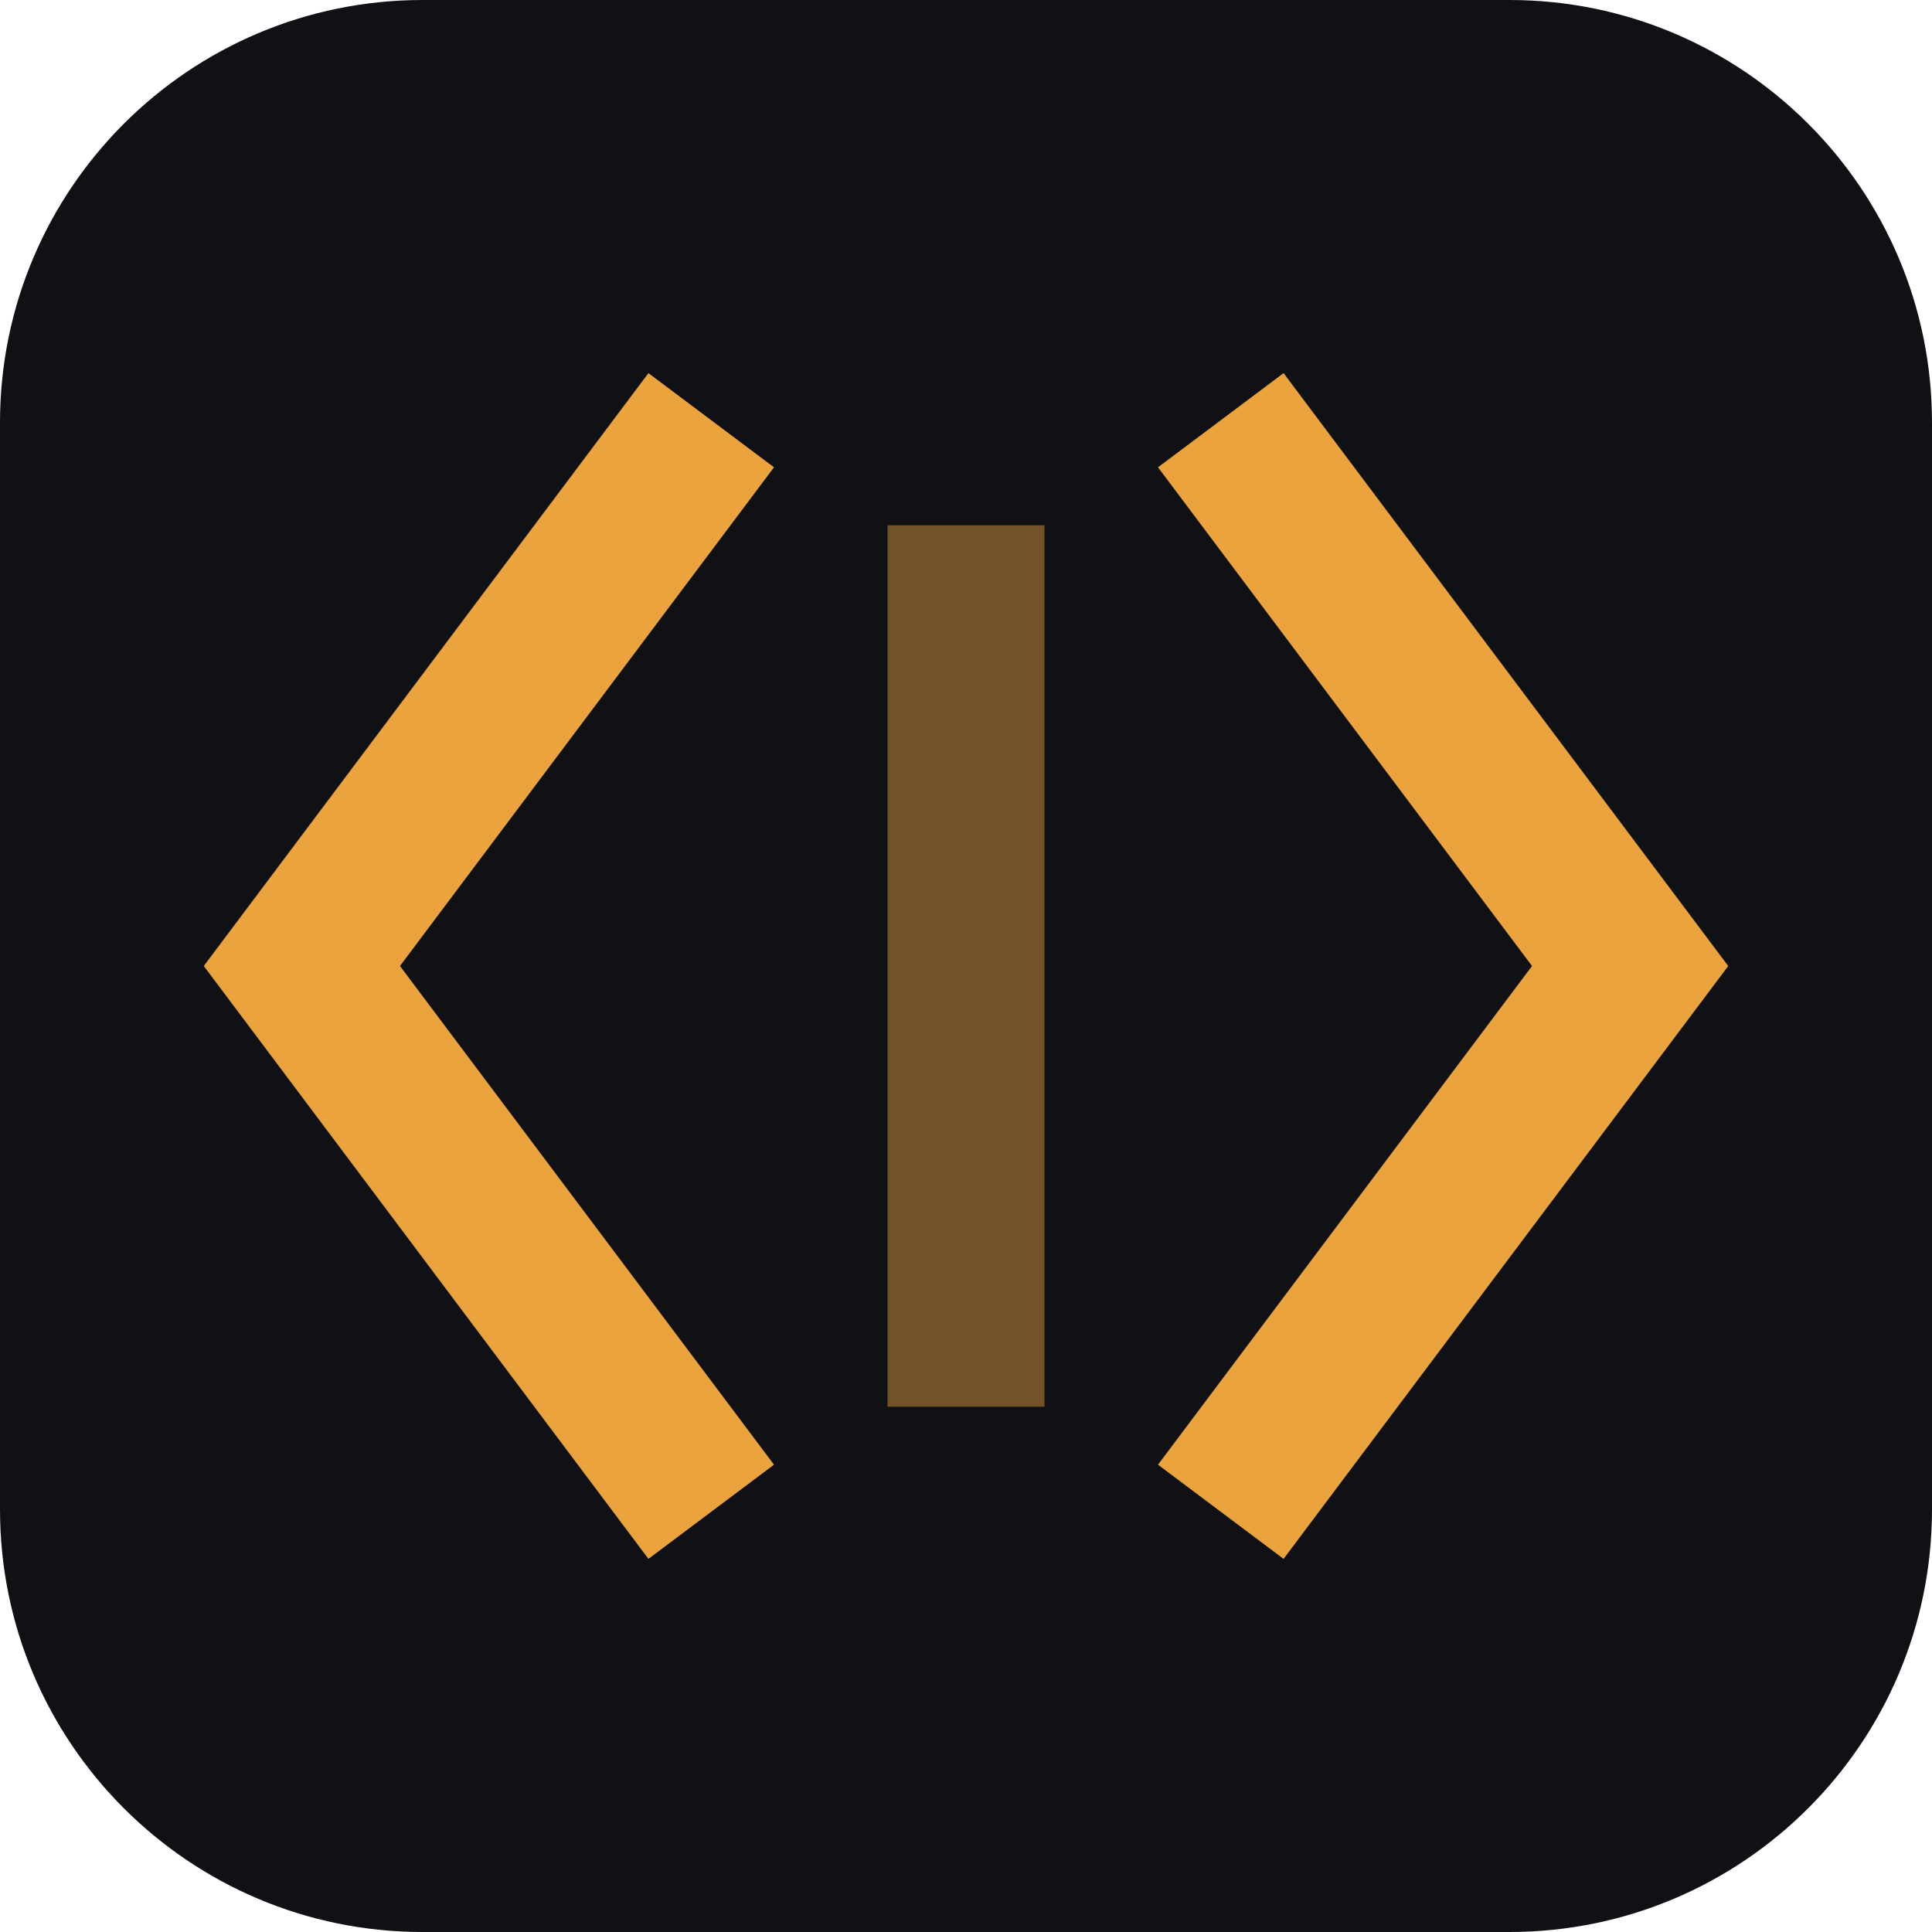
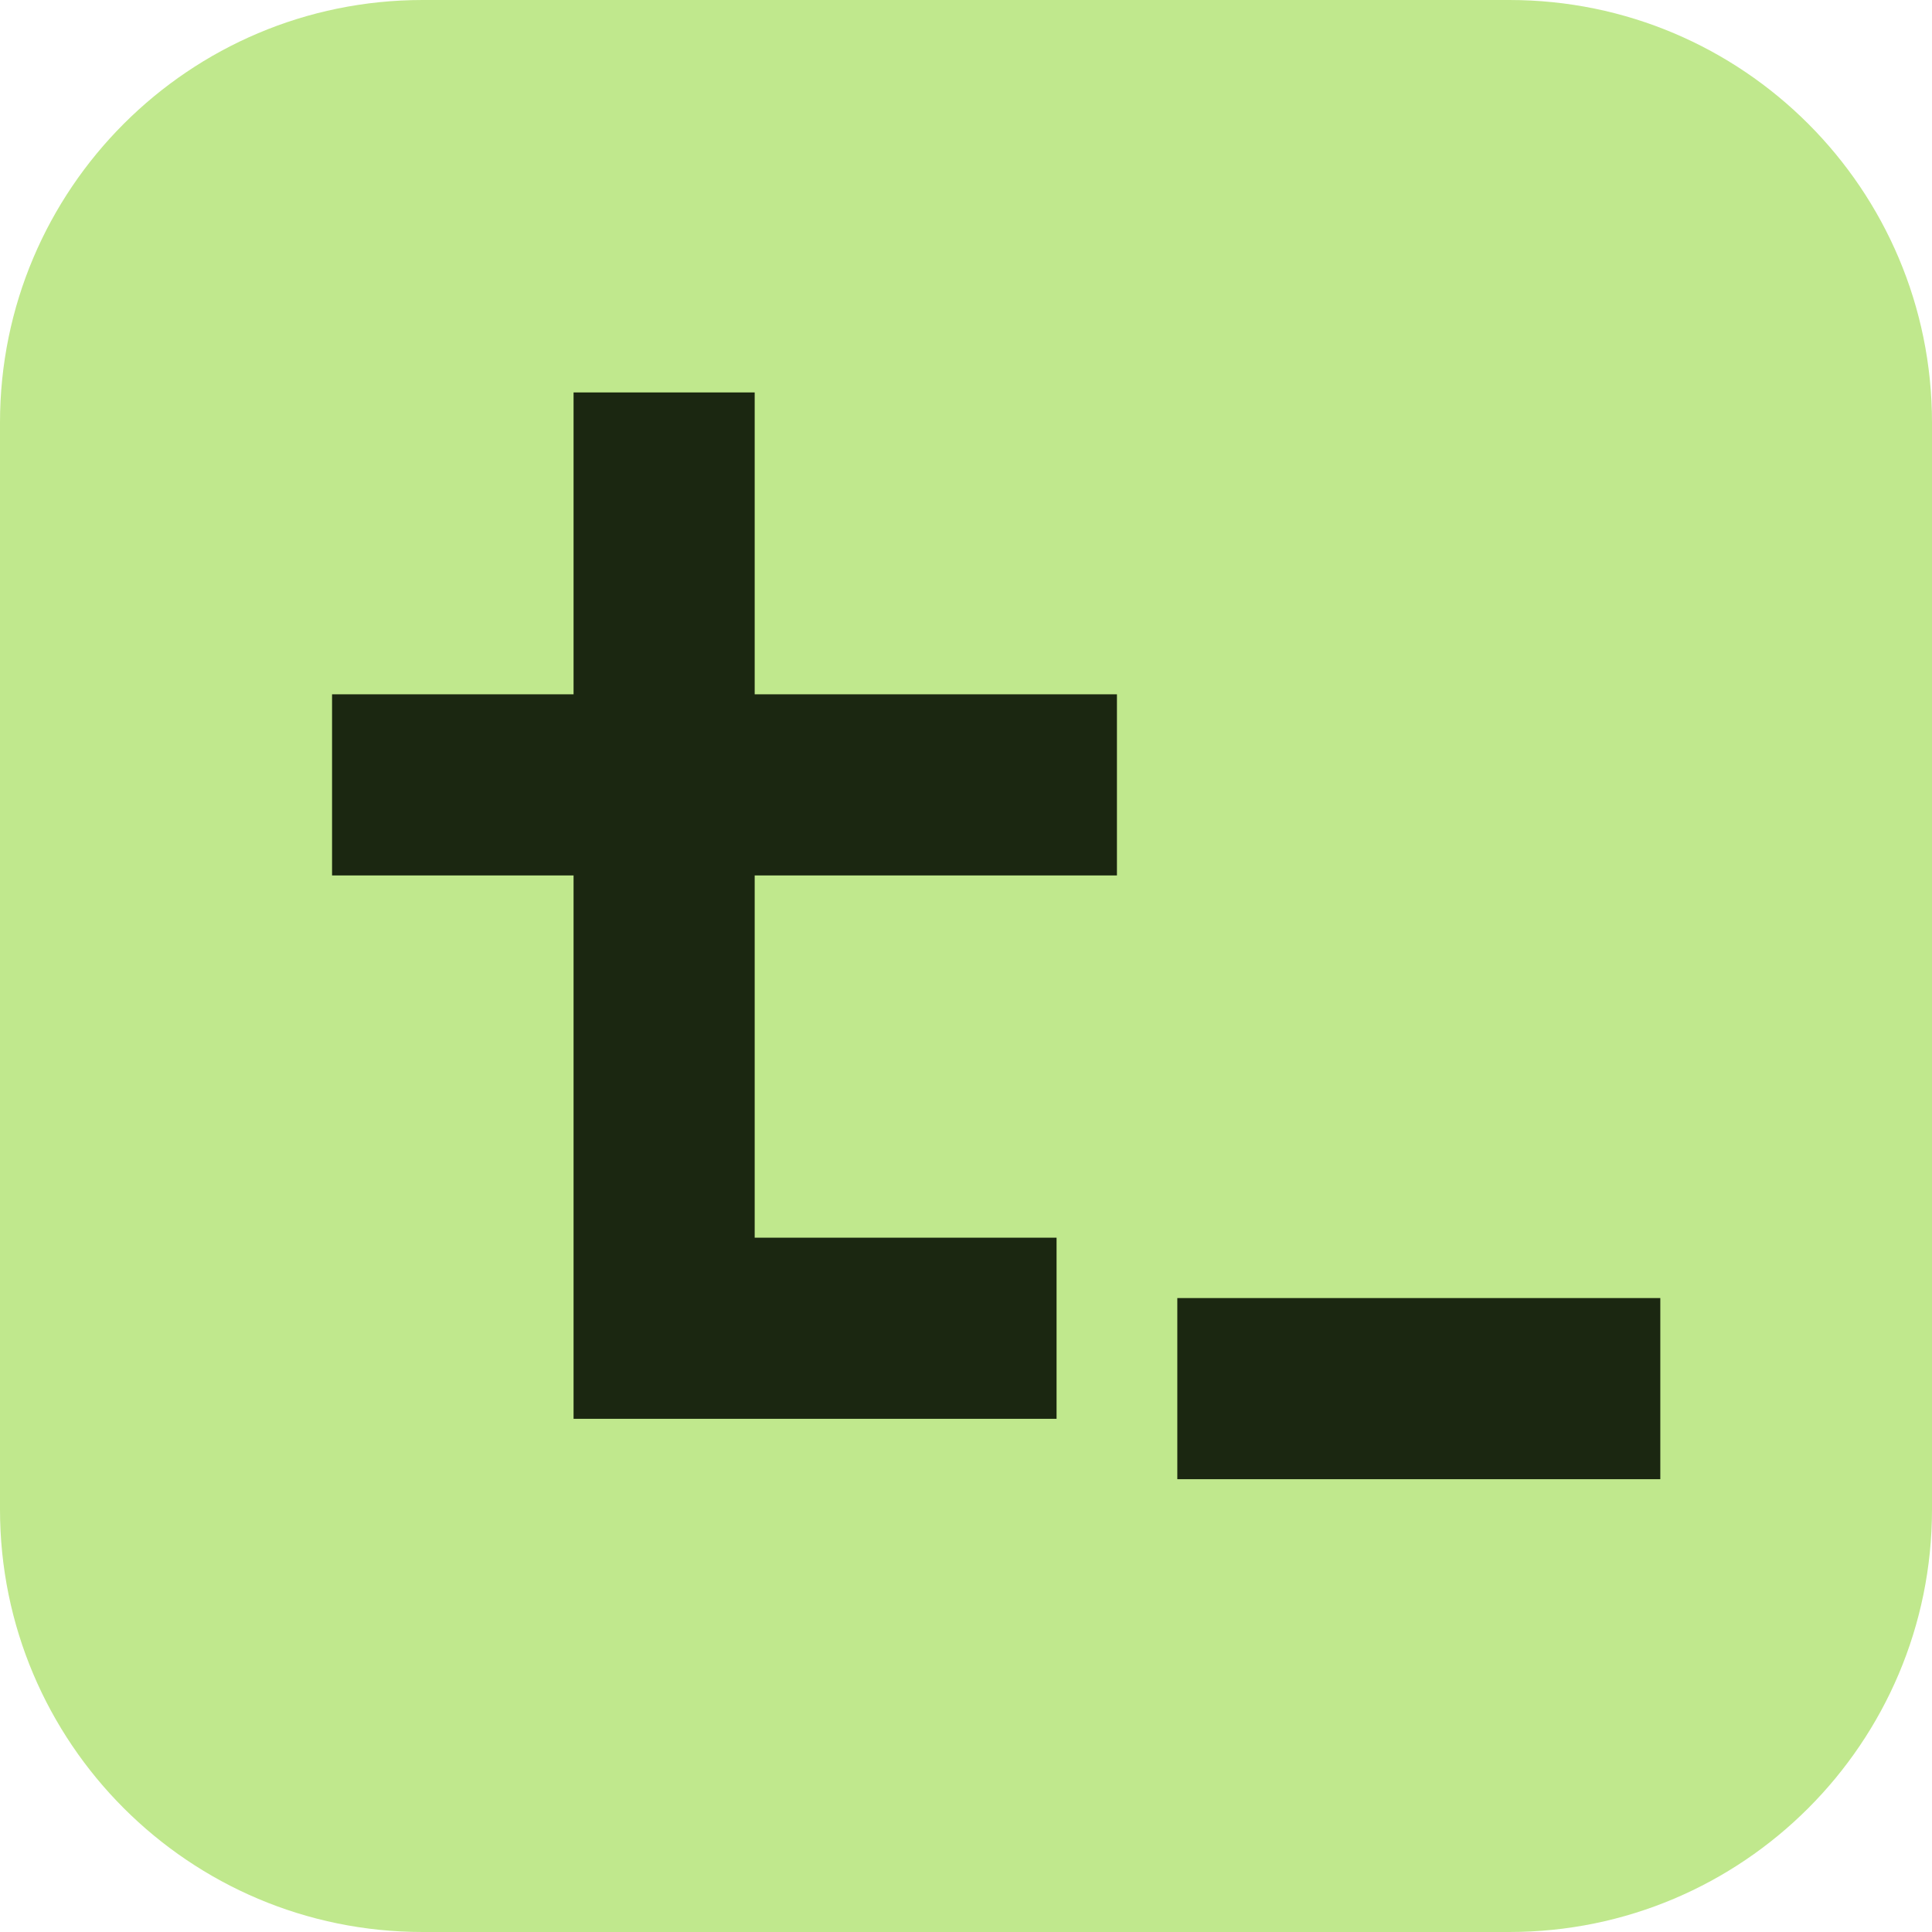
<svg xmlns="http://www.w3.org/2000/svg" viewBox="0 0 32 32">
-   <rect width="32" height="32" rx="7" fill="#0f1114" />
-   <g fill="none" stroke="#eaa33d" stroke-width="2.6" stroke-linecap="square">
-     <path d="M11 8 5 16l6 8" />
-     <path d="M21 8l6 8-6 8" />
-     <path d="M16 10v12" opacity=".45" />
+   <rect width="32" height="32" rx="7" fill="#c0e88d" />
+   <g fill="none" stroke="#1b2711" stroke-width="3" stroke-linecap="square">
+     <path d="M11 8v14h5M7 13h10" />
+     <path d="M21 23h5" />
  </g>
</svg>
